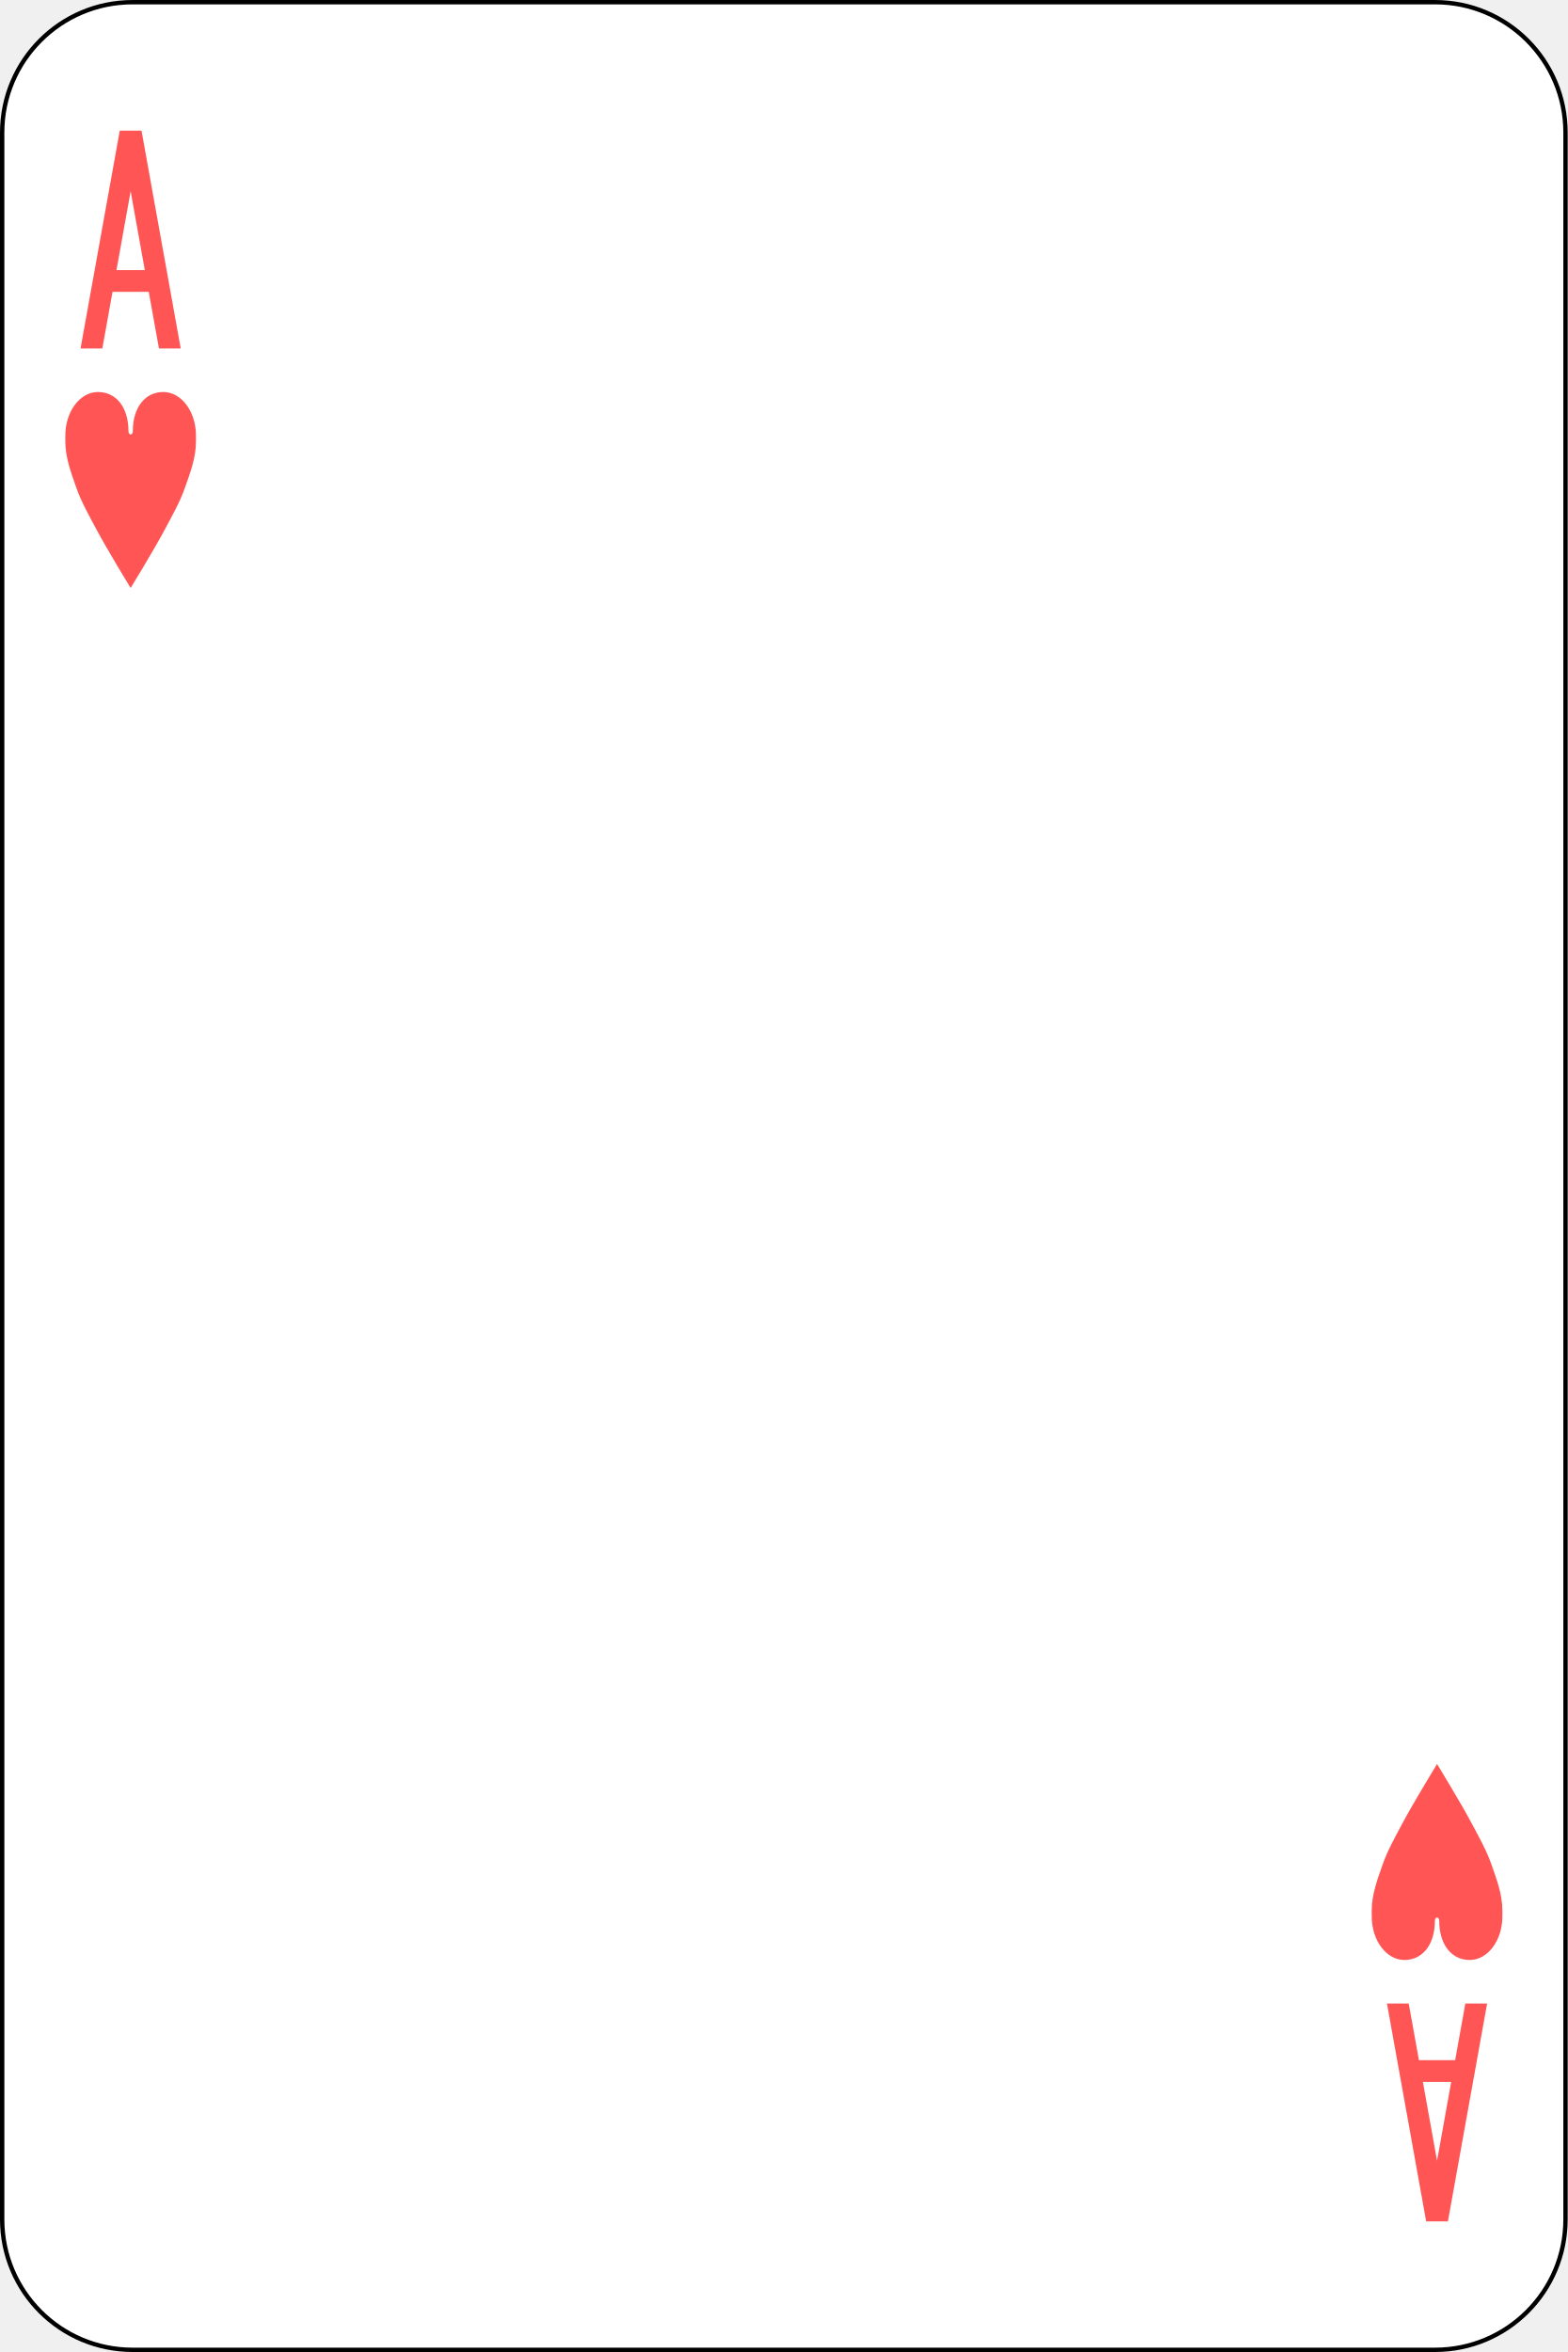
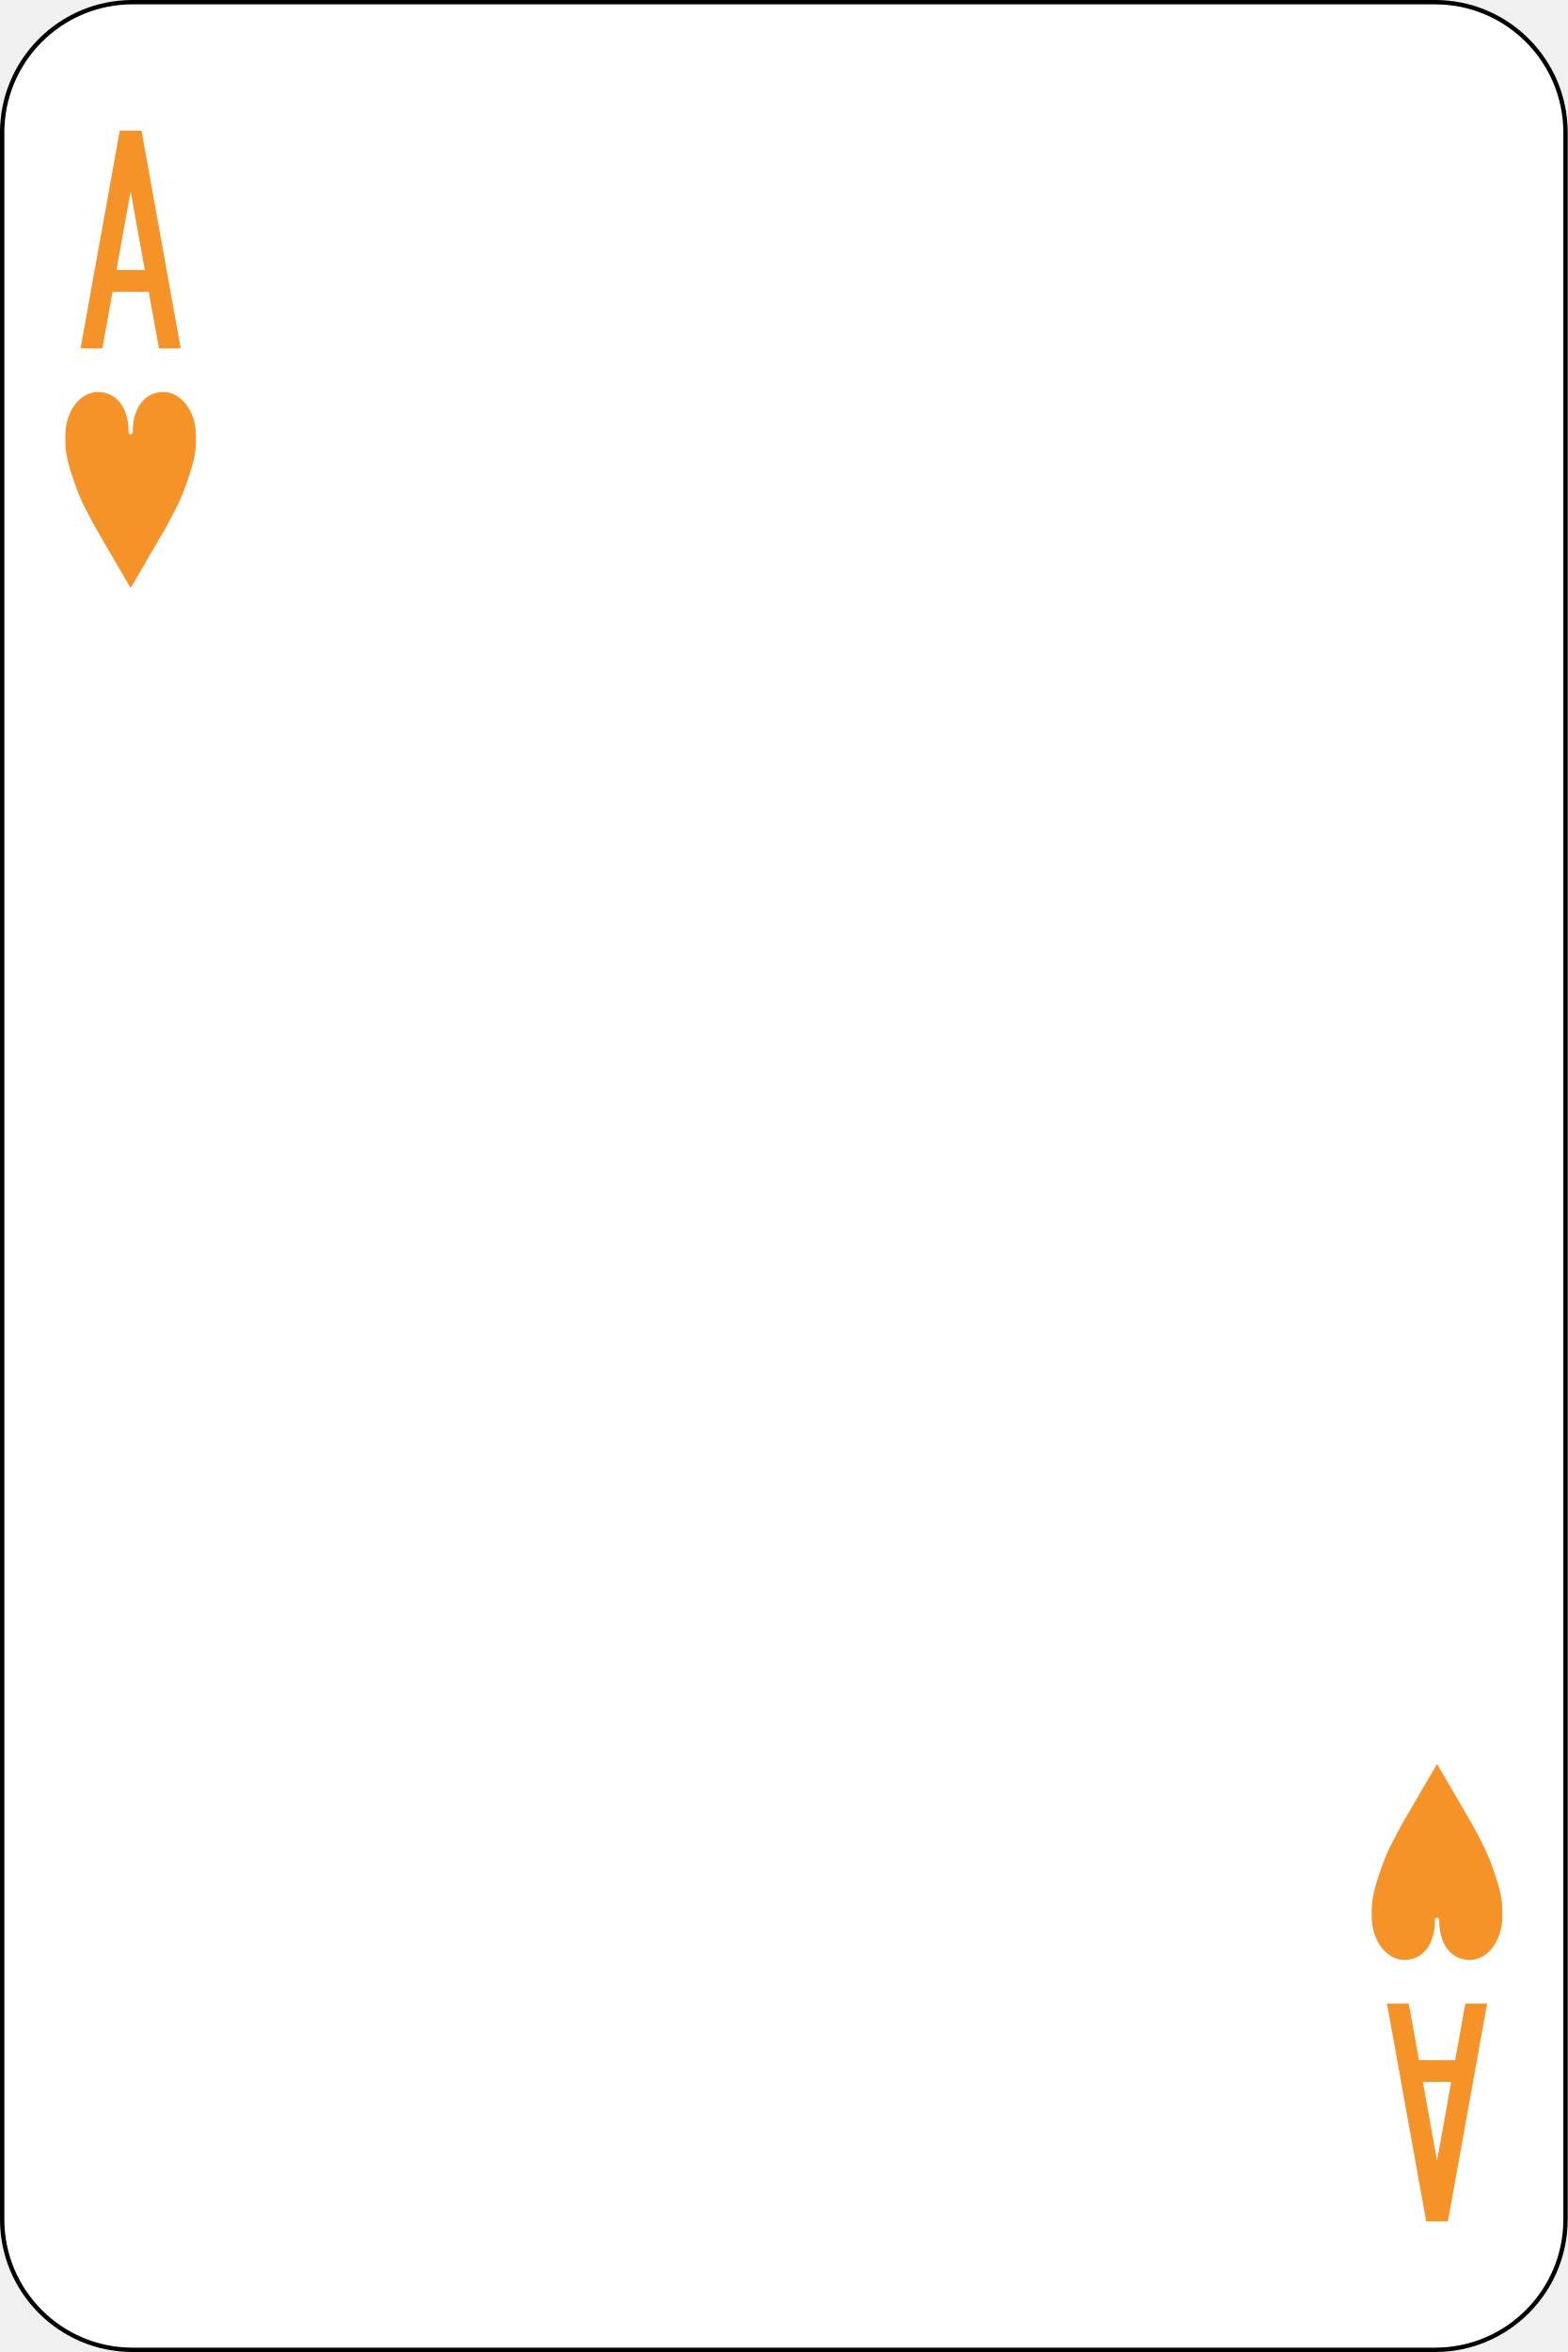
- <svg xmlns="http://www.w3.org/2000/svg" width="500" height="750" viewBox="0 0 132.292 198.437" version="1.1" id="svg10253">
-   <defs id="defs10247" />
-   <g id="layer1">
-     <rect rx="11.004" ry="11.004" y="0.184" x="0.184" height="198.07" width="131.924" id="rect6472-070" style="fill:#ffffff;stroke:#000000;stroke-width:0.367" />
-     <path id="path3497-6" d="M 10.106,11.024 6.798,29.398 H 8.636 l 0.861,-4.777 h 3.055 l 0.861,4.777 h 1.837 L 11.943,11.024 Z m 0.919,5.11 1.194,6.649 H 9.83 Z" style="fill:#ff5555;stroke:none;stroke-width:0.367" />
-     <path id="path3497-5-0" d="m 120.349,187.413 -3.307,-18.374 h 1.837 l 0.861,4.777 h 3.055 l 0.861,-4.777 h 1.837 l -3.307,18.374 z m 0.919,-5.11 1.194,-6.649 h -2.389 z" style="fill:#ff5555;stroke:none;stroke-width:0.367" />
-     <path id="path3126-1-5" d="m 10.841,36.38 c 0,-2.03 -1.05,-3.307 -2.572,-3.307 -1.522,0 -2.756,1.645 -2.756,3.675 0.006,0.176 0.003,0.347 0,0.517 0,1.341 0.492,2.642 0.919,3.859 0.439,1.251 1.072,2.348 1.665,3.468 0.919,1.734 2.928,5.018 2.928,5.018 0,0 2.009,-3.284 2.928,-5.018 0.593,-1.12 1.226,-2.217 1.665,-3.468 0.427,-1.217 0.919,-2.517 0.919,-3.859 -0.005,-0.179 -0.003,-0.352 0,-0.517 0,-2.03 -1.234,-3.675 -2.756,-3.675 -1.522,0 -2.572,1.278 -2.572,3.307 0,0.367 -0.367,0.367 -0.367,0 z" style="fill:#ff5555;fill-opacity:1;stroke:none;stroke-width:0.367" />
-     <path id="path3126-1-7-67" d="m 121.084,162.057 c 0,2.03 -1.05,3.307 -2.572,3.307 -1.522,0 -2.756,-1.645 -2.756,-3.675 0.006,-0.176 0.003,-0.347 0,-0.517 0,-1.341 0.492,-2.642 0.919,-3.859 0.439,-1.251 1.072,-2.348 1.665,-3.468 0.919,-1.734 2.928,-5.018 2.928,-5.018 0,0 2.009,3.284 2.928,5.018 0.593,1.12 1.226,2.217 1.665,3.468 0.427,1.217 0.919,2.518 0.919,3.859 -0.005,0.179 -0.003,0.352 0,0.517 0,2.03 -1.234,3.675 -2.756,3.675 -1.522,0 -2.572,-1.278 -2.572,-3.307 0,-0.367 -0.367,-0.367 -0.367,0 z" style="fill:#ff5555;fill-opacity:1;stroke:none;stroke-width:0.367" />
-   </g>
+ <svg xmlns="http://www.w3.org/2000/svg" width="360" height="540" viewBox="0 0 95.25 142.875">
+   <rect rx="7.923" y=".132" x=".132" height="142.611" width="94.986" fill="#fff" stroke="#000" stroke-width=".265" />
+   <path d="M7.276 7.937L4.895 21.166h1.323l.62-3.44h2.199l.62 3.44h1.323L8.599 7.937zm.661 3.679l.86 4.787h-1.72zm78.714 123.321l-2.381-13.229h1.323l.62 3.44h2.199l.62-3.44h1.323l-2.381 13.229zm.661-3.679l.86-4.787h-1.72zM7.805 26.193c0-1.461-.756-2.381-1.852-2.381s-1.984 1.185-1.984 2.646v.372c0 .966.354 1.902.661 2.778.316.901.772 1.691 1.199 2.497l2.108 3.613 2.108-3.613c.427-.806.883-1.596 1.199-2.497.307-.876.661-1.813.661-2.778v-.372c0-1.461-.888-2.646-1.984-2.646s-1.852.92-1.852 2.381c0 .265-.265.265-.265 0zm79.375 90.488c0 1.461-.756 2.381-1.852 2.381s-1.984-1.185-1.984-2.646v-.372c0-.966.354-1.902.661-2.778.316-.901.772-1.691 1.199-2.497l2.108-3.613 2.108 3.613c.427.806.883 1.596 1.199 2.497.307.876.661 1.813.661 2.778v.372c0 1.461-.888 2.646-1.984 2.646s-1.852-.92-1.852-2.381c0-.265-.265-.265-.265 0z" fill="#f59329" />
</svg>
